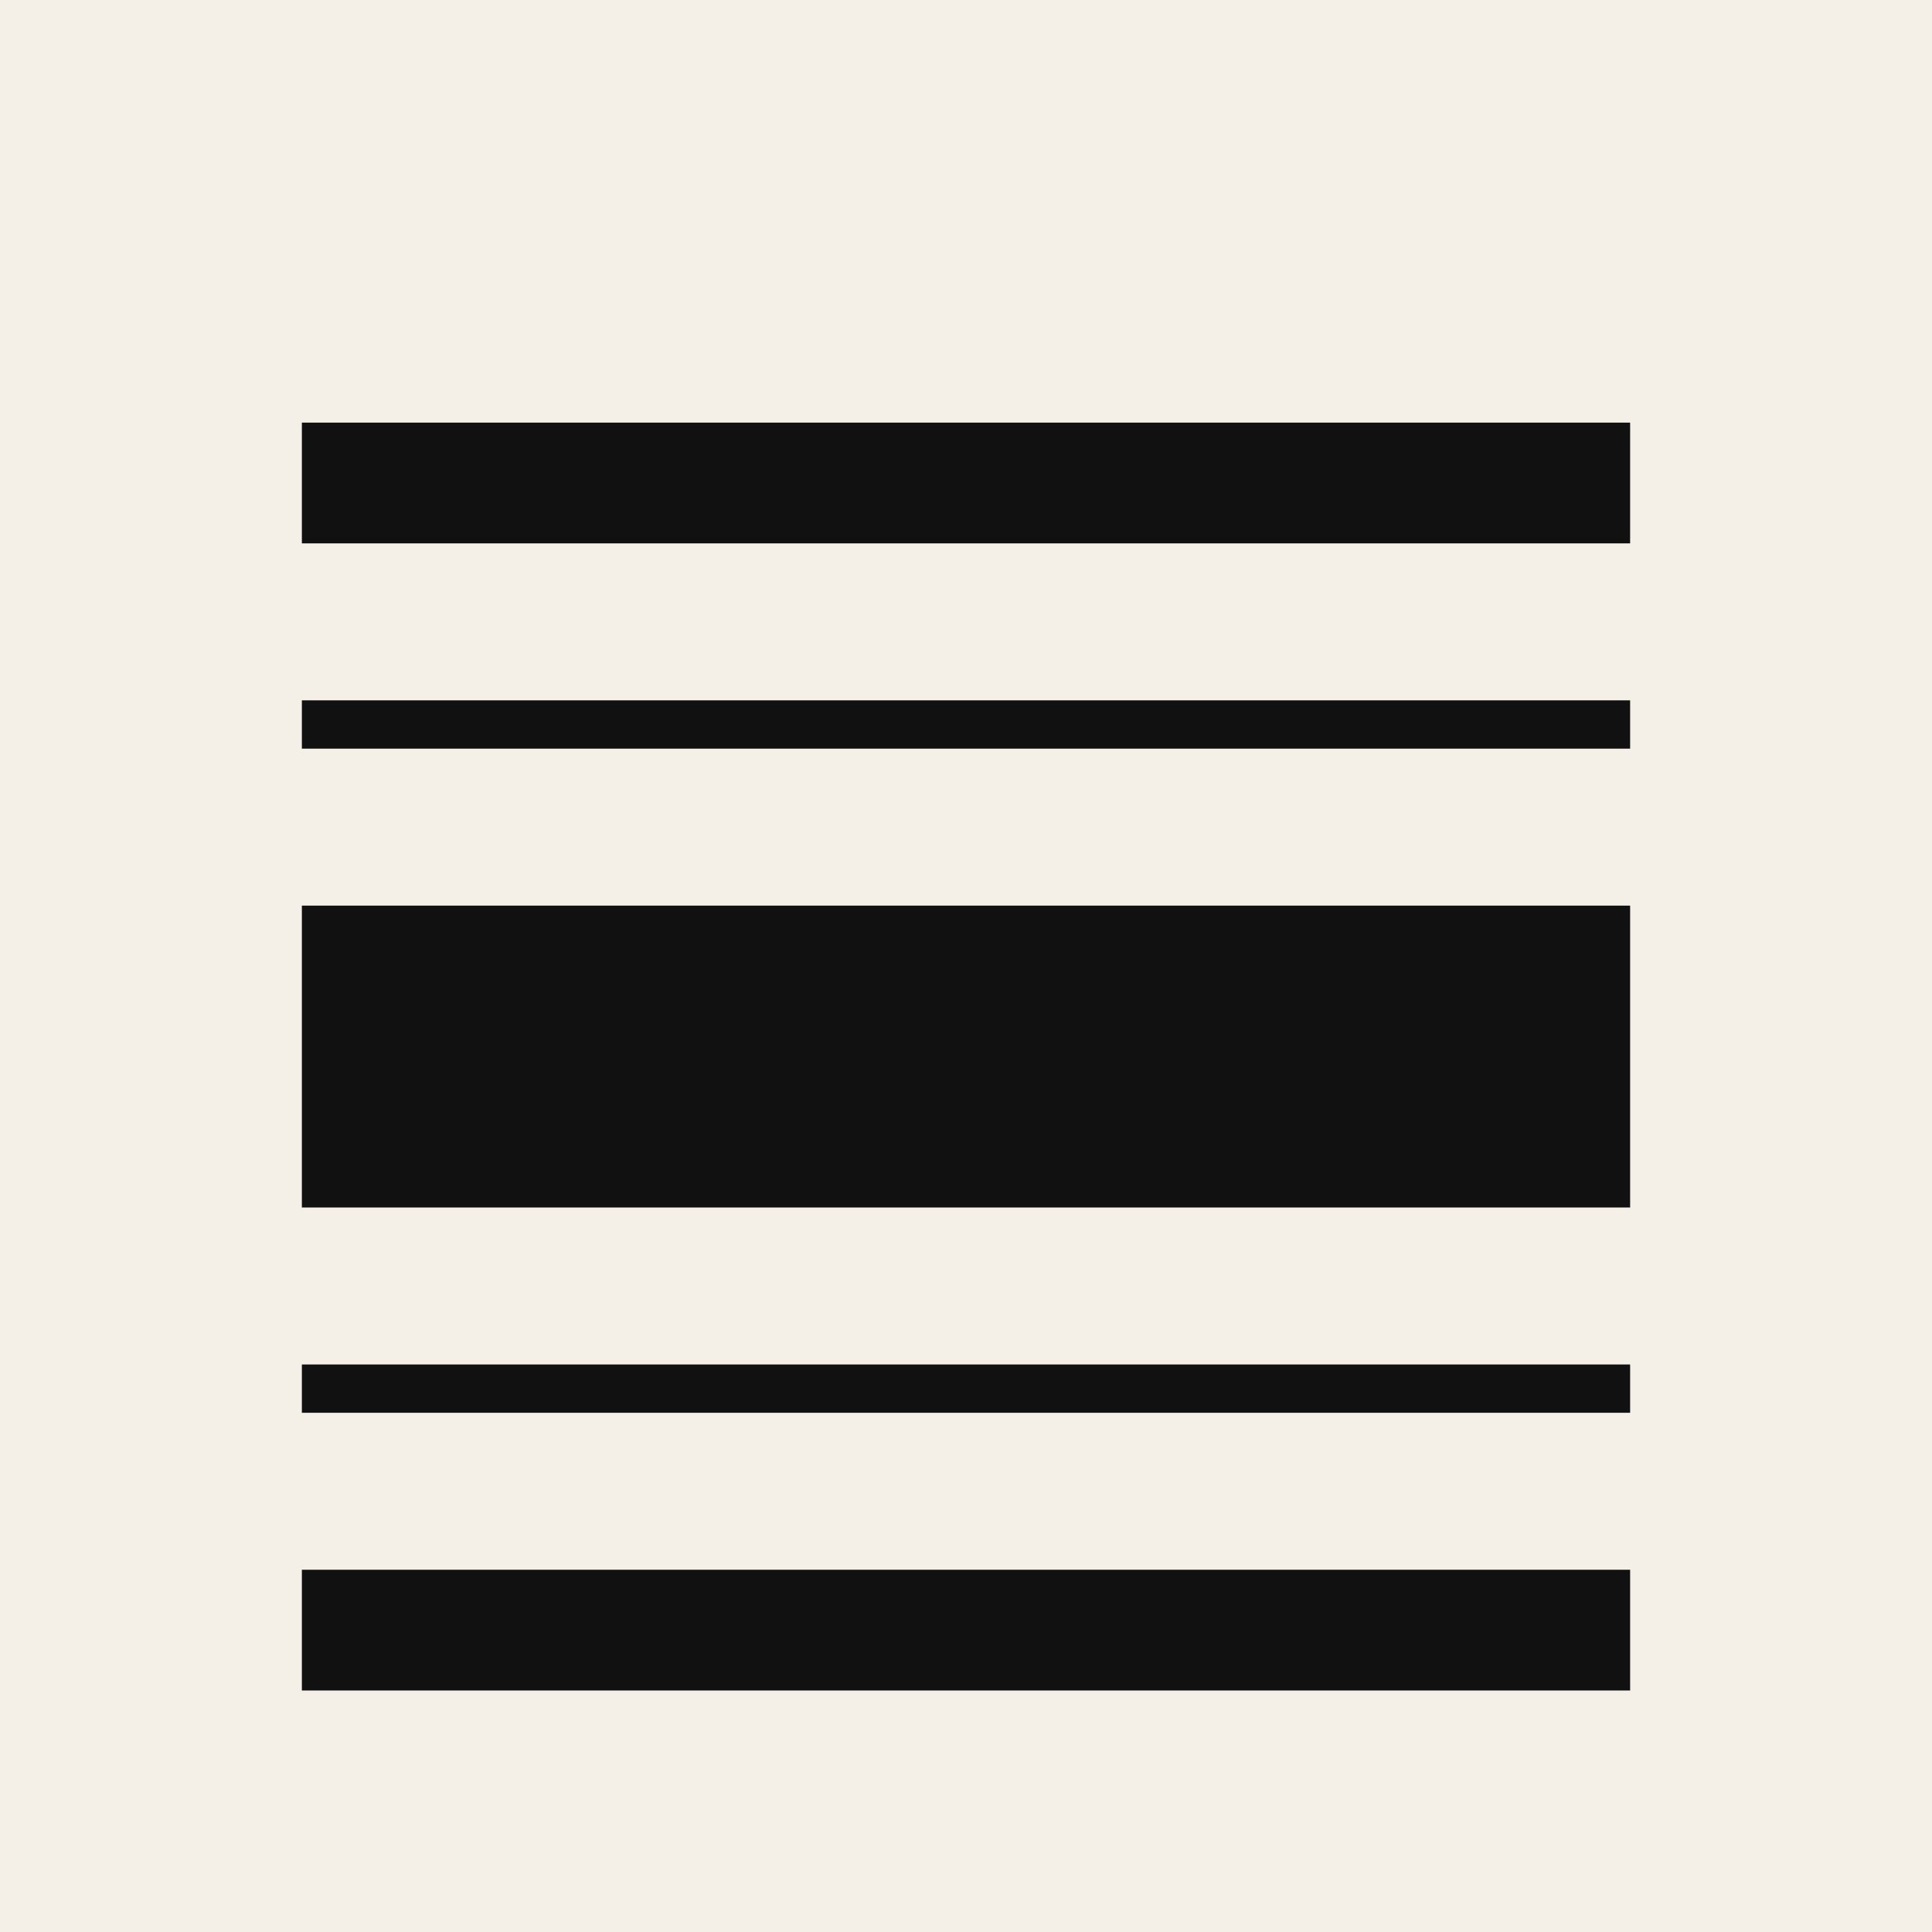
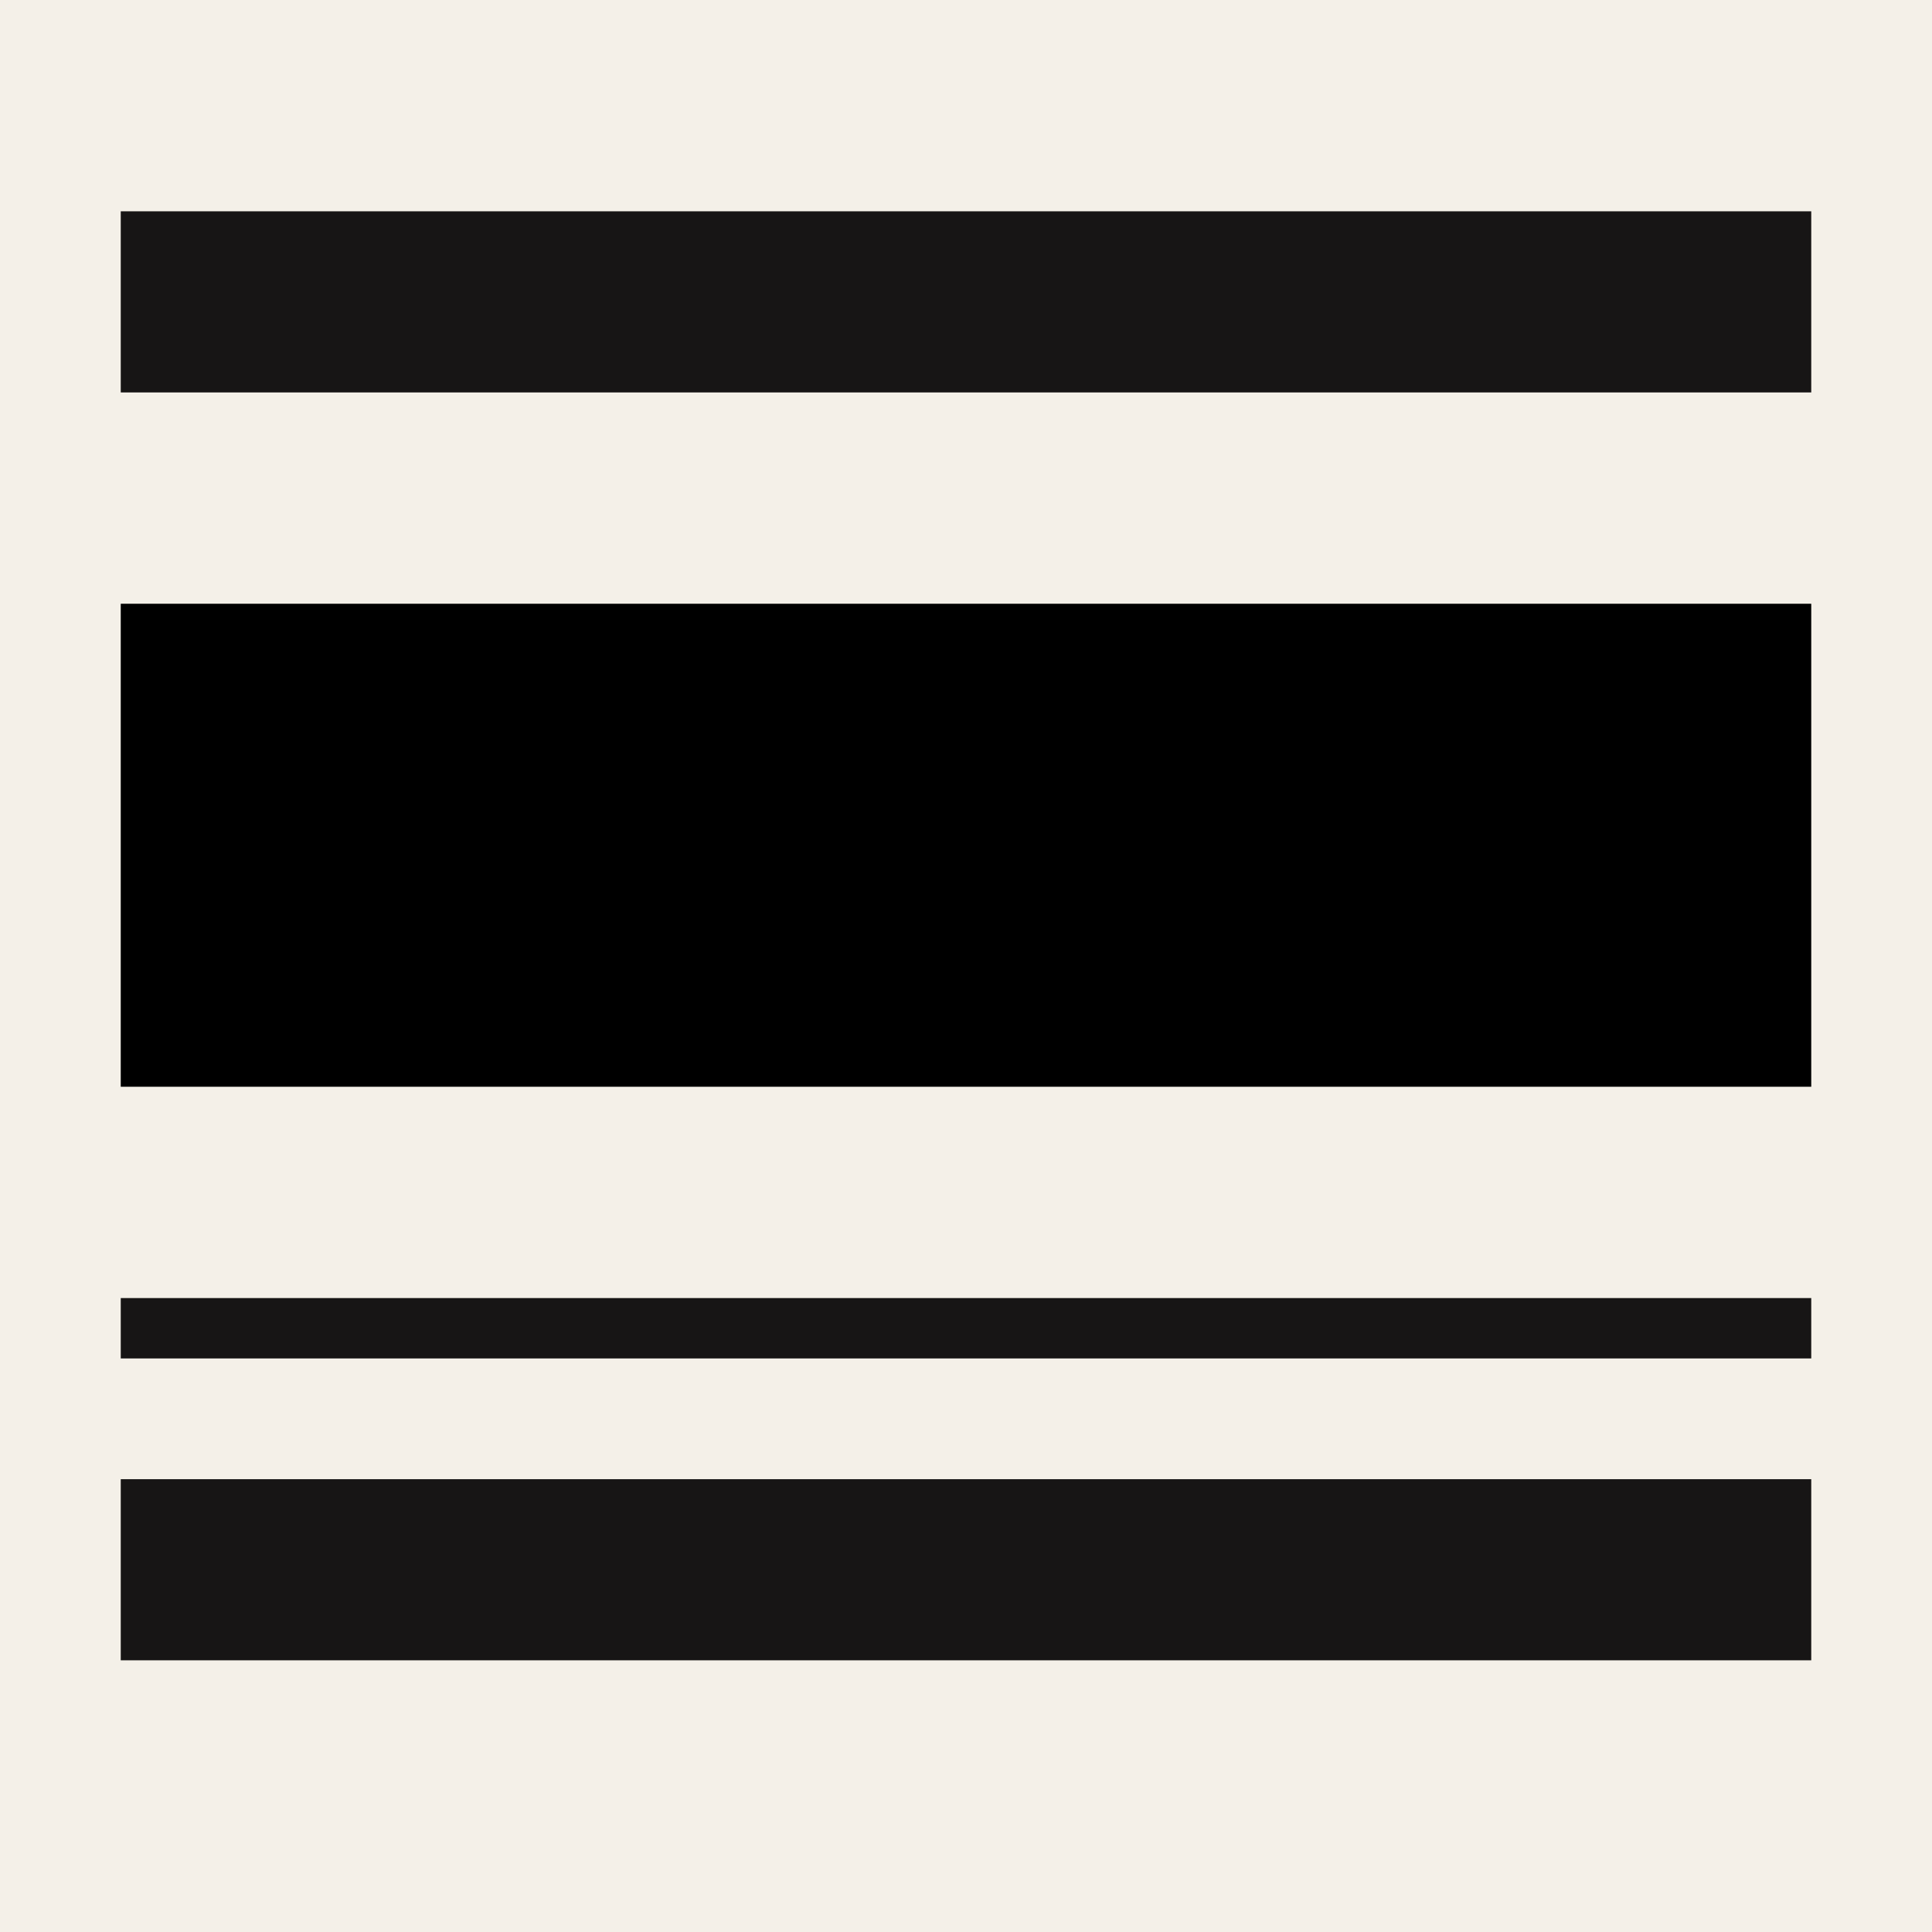
<svg xmlns="http://www.w3.org/2000/svg" viewBox="0 0 32 32">
  <rect width="32" height="32" fill="#F4F0E8" />
-   <line x1="5" y1="8" x2="27" y2="8" stroke="#111" stroke-width="2" />
-   <line x1="5" y1="12" x2="27" y2="12" stroke="#111" stroke-width="0.8" />
-   <rect x="5" y="15" width="22" height="5" fill="#111" />
-   <line x1="5" y1="23" x2="27" y2="23" stroke="#111" stroke-width="0.8" />
-   <line x1="5" y1="27" x2="27" y2="27" stroke="#111" stroke-width="2" />
+   <line x1="2" y1="5" x2="30" y2="5" stroke="#171515" stroke-width="3" />
+   <rect x="2" y="10" width="28" height="8" fill="##171515" />
+   <line x1="2" y1="22" x2="30" y2="22" stroke="#171515" stroke-width="1,2" />
+   <line x1="2" y1="26" x2="30" y2="26" stroke="#171515" stroke-width="3" />
</svg>
